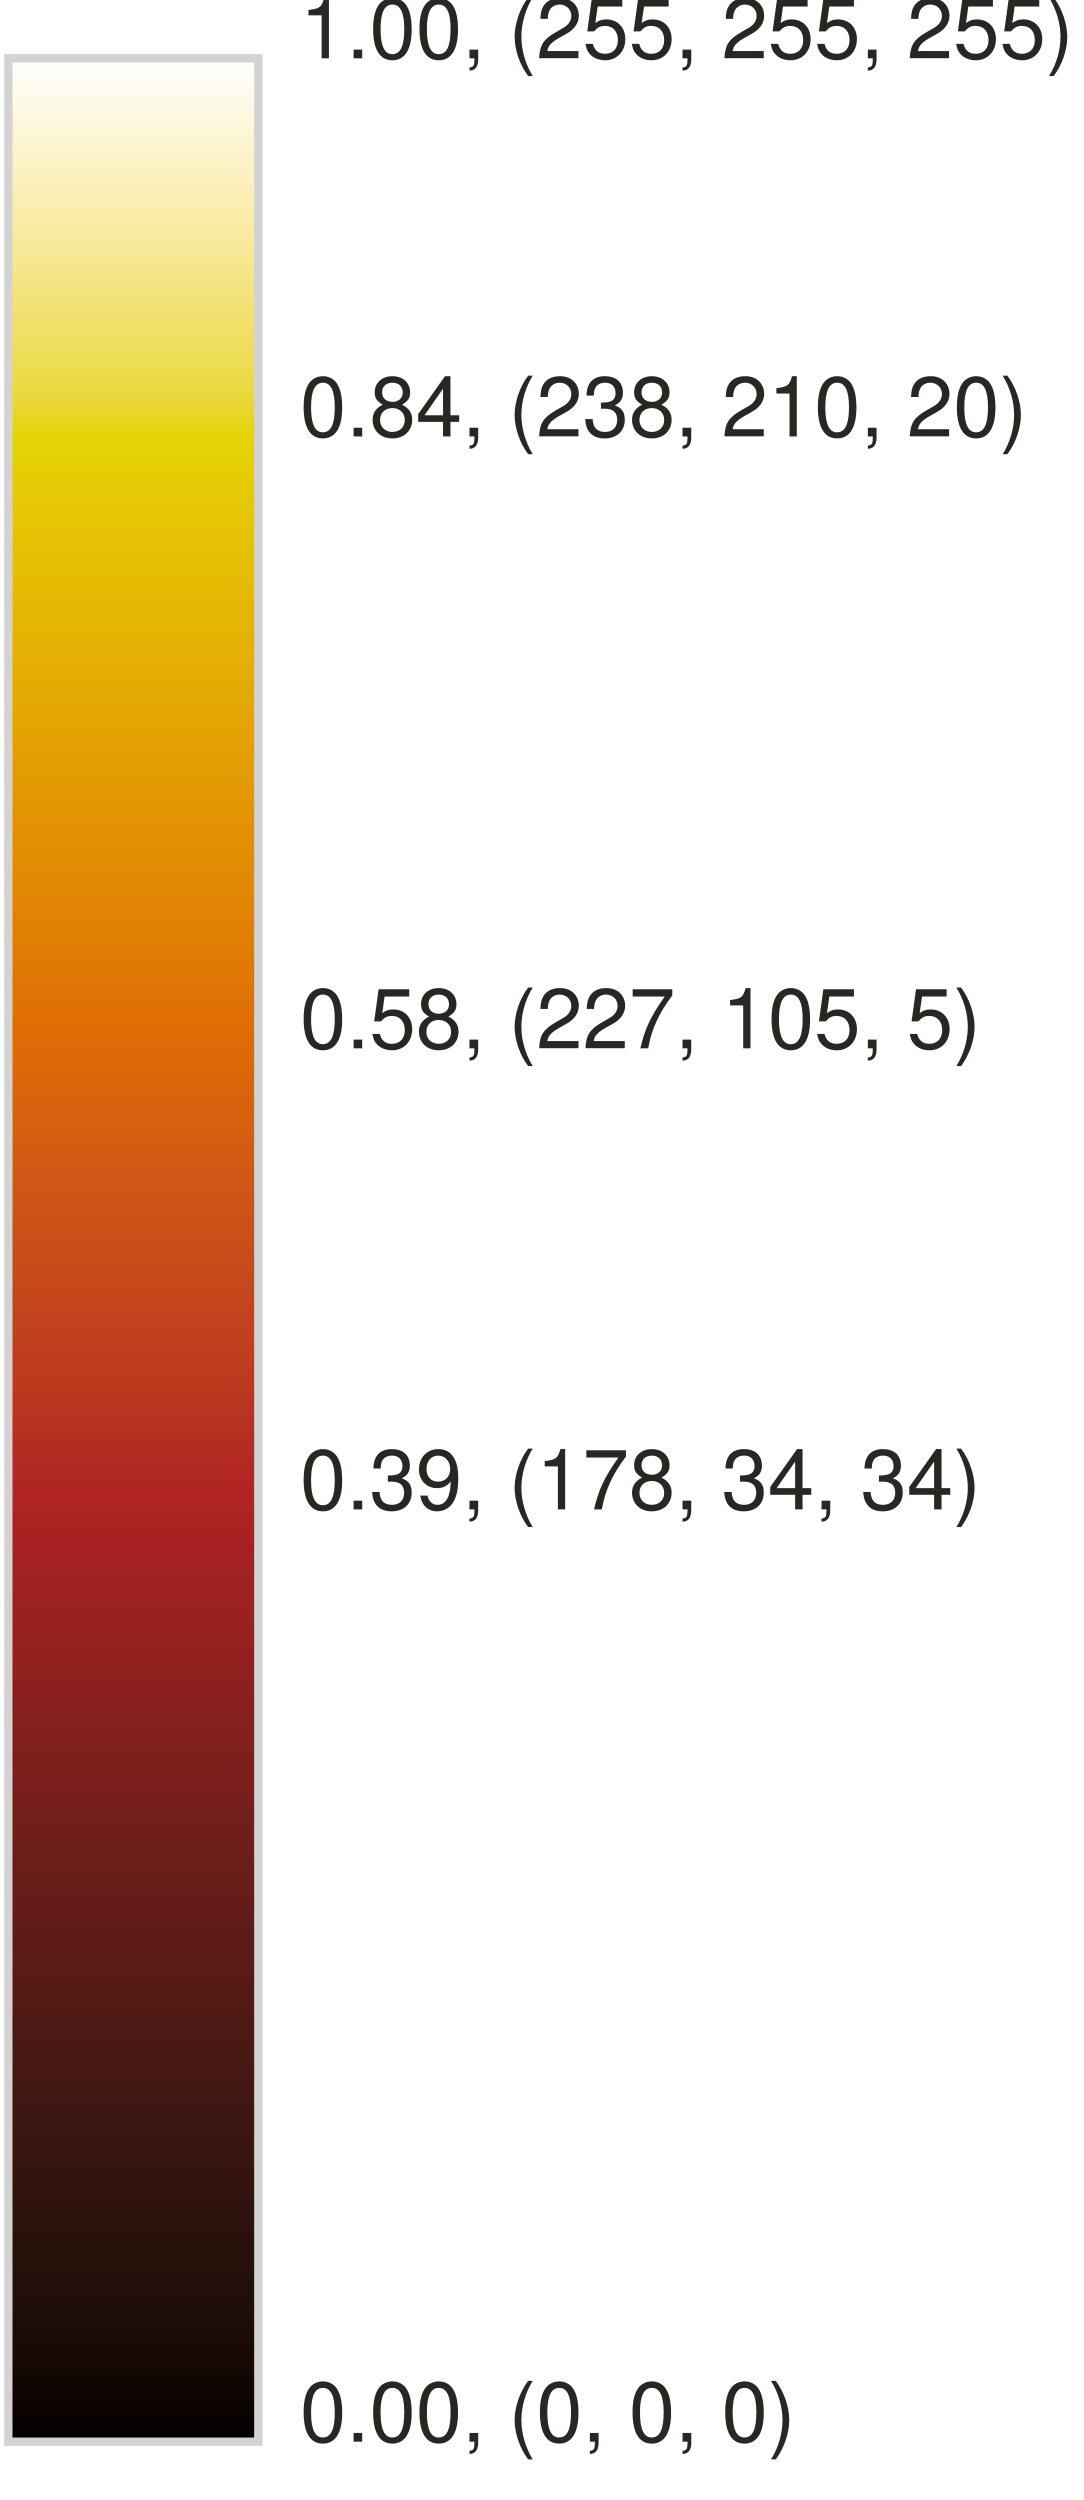
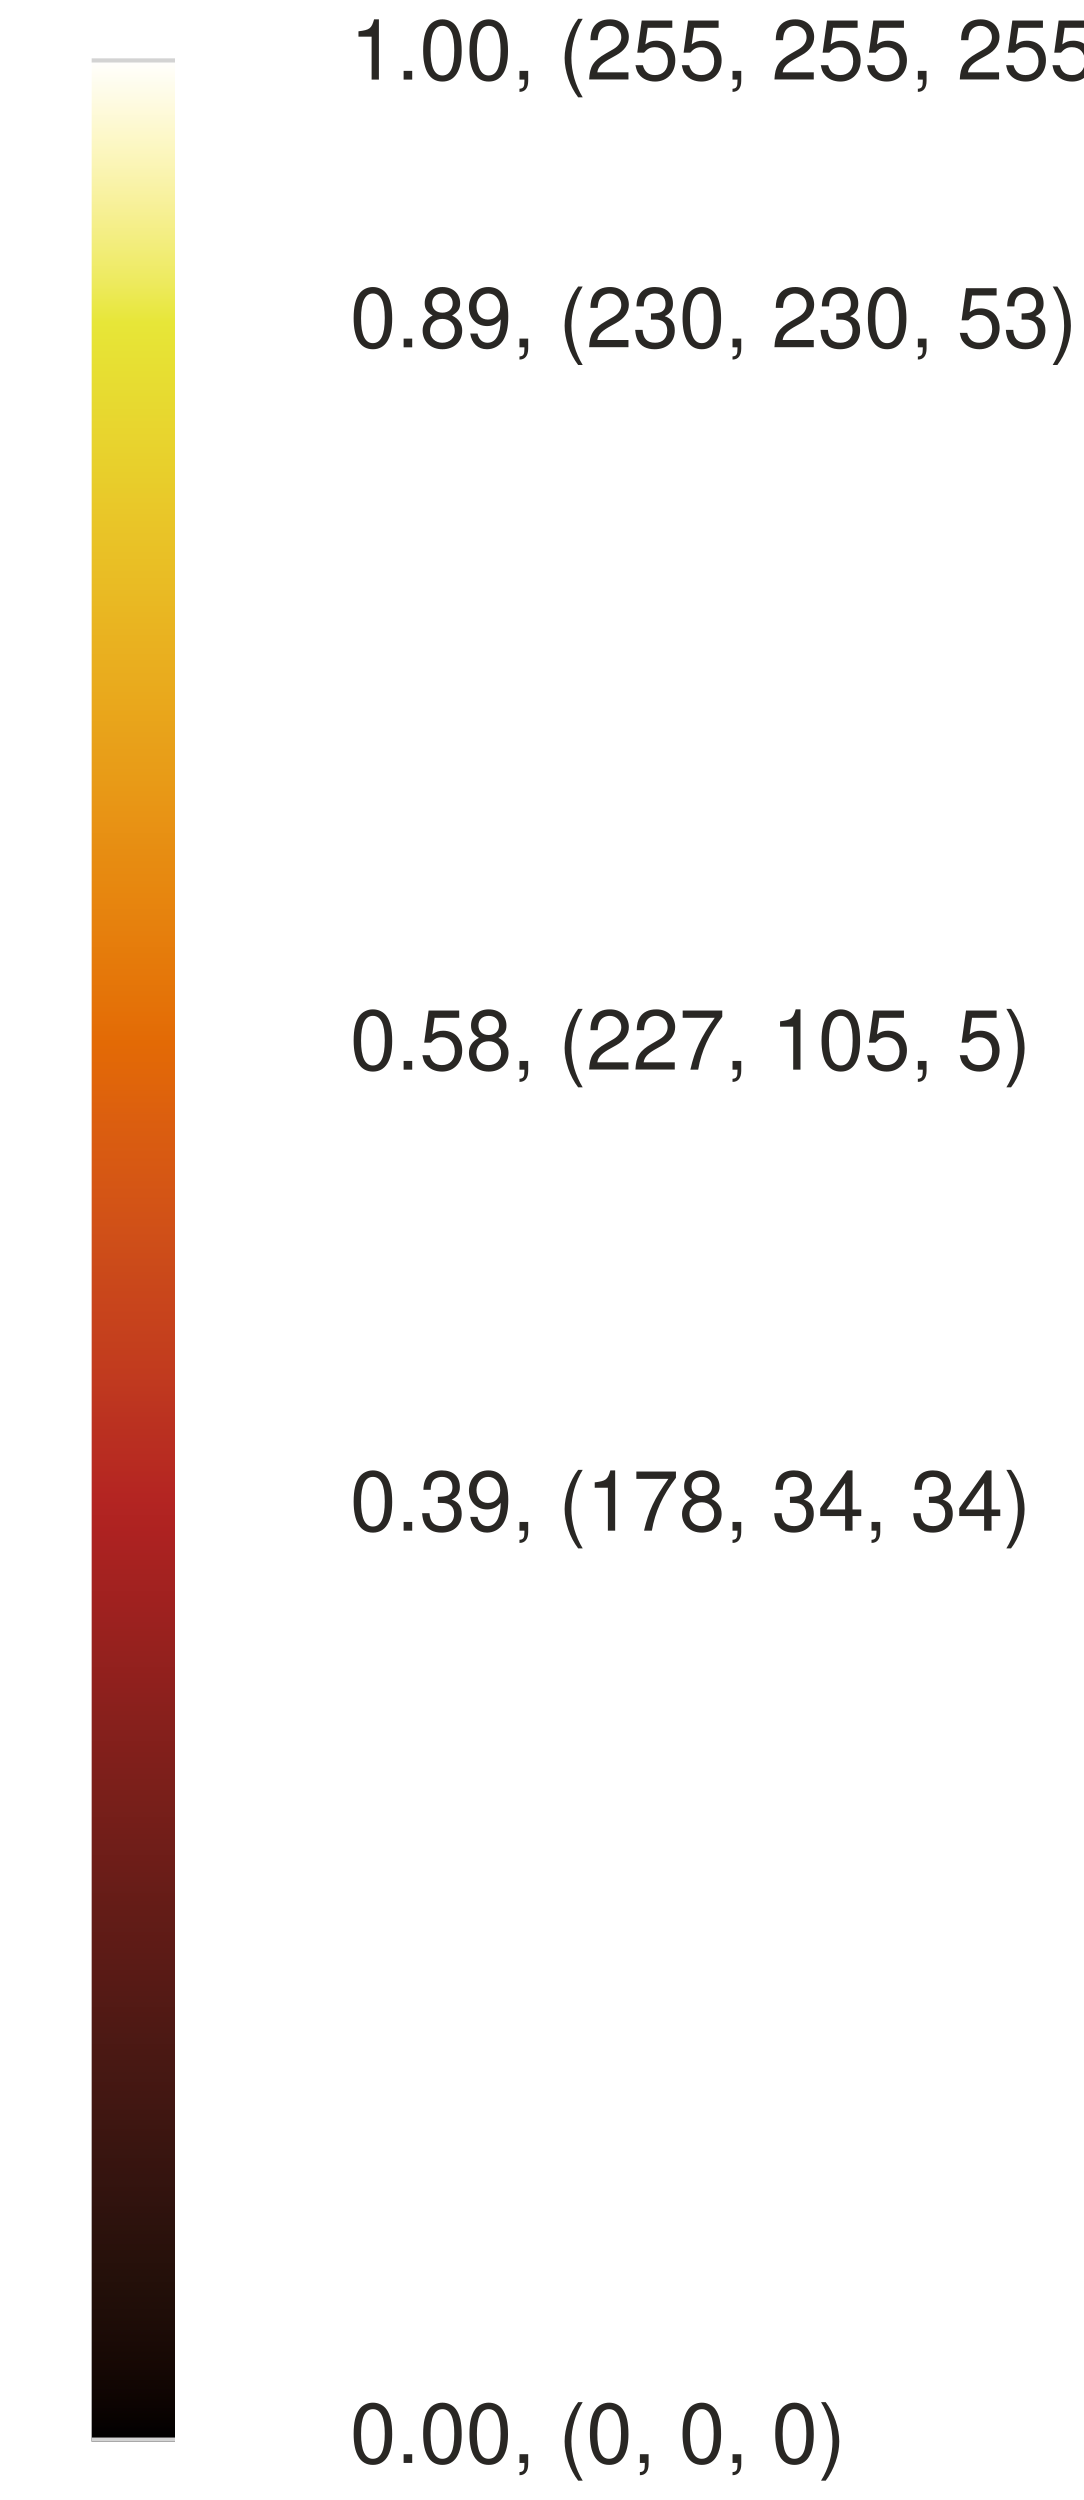
- <svg xmlns="http://www.w3.org/2000/svg" height="300.0px" id="t3b1f3e7a27044ac7b9c997b651d11307" preserveAspectRatio="xMidYMid meet" style="background-color:transparent;fill:rgb(16.1%,15.3%,14.1%);fill-opacity:1.0;font-family:Helvetica;font-size:12px;opacity:1.0;stroke:rgb(16.1%,15.3%,14.1%);stroke-opacity:1.0;stroke-width:1.0" viewBox="0 0 130.0 300.0" width="130.0px">
-   <g class="toyplot-axes-NumberLine" id="t44c27011e56e425bb0fafb2d87366700">
-     <g class="toyplot-coordinate-events">
-       <g class="toyplot-color-Map" id="t05b1bc4348ae4fca9f954bf8f0a3fbd1" transform="translate(16.0,293.0) rotate(-90.0) translate(0,-0.0)">
+ <svg xmlns="http://www.w3.org/2000/svg" class="toyplot-canvas-Canvas" width="130.0px" height="300.0px" viewBox="0 0 130.0 300.0" preserveAspectRatio="xMidYMid meet" style="background-color:transparent;border-color:#292724;border-style:none;border-width:1.0;fill:rgb(16.1%,15.3%,14.1%);fill-opacity:1.0;font-family:Helvetica;font-size:12px;opacity:1.0;stroke:rgb(16.1%,15.3%,14.1%);stroke-opacity:1.0;stroke-width:1.0" id="t1964e7ad805243c7a8559b478be596d7">
+   <g class="toyplot-coordinates-Numberline" id="t118aeb5c1fdf44eb8464e86994a9d1d0">
+     <clipPath id="t60ed3bd46410493aa07fc83a0fa7e821">
+       <rect x="0" y="-5.0" width="286.0" height="10.0" />
+     </clipPath>
+     <g clip-path="url(#t60ed3bd46410493aa07fc83a0fa7e821)" transform="translate(16.0,293.0)rotate(-90.0)">
+       <g class="toyplot-color-Map" id="t5a69210b204347d492e010d7cd913288">
        <defs>
-           <linearGradient gradientUnits="userSpaceOnUse" id="t60c5f26ba2484b298c90696baa45d221" x1="0.0" x2="286.0" y1="0" y2="0">
-             <stop offset="0.0" stop-color="rgb(0%,0%,0%)" stop-opacity="1.0" />
-             <stop offset="0.016" stop-color="rgb(4.98%,1.52%,0.853%)" stop-opacity="1.0" />
-             <stop offset="0.032" stop-color="rgb(8.49%,3.05%,1.71%)" stop-opacity="1.0" />
-             <stop offset="0.048" stop-color="rgb(11.1%,4.55%,2.56%)" stop-opacity="1.0" />
-             <stop offset="0.063" stop-color="rgb(13.2%,5.82%,3.41%)" stop-opacity="1.0" />
-             <stop offset="0.079" stop-color="rgb(15.4%,6.66%,4.28%)" stop-opacity="1.0" />
-             <stop offset="0.095" stop-color="rgb(17.8%,7.25%,5.08%)" stop-opacity="1.0" />
-             <stop offset="0.111" stop-color="rgb(20.2%,7.81%,5.78%)" stop-opacity="1.0" />
-             <stop offset="0.127" stop-color="rgb(22.7%,8.34%,6.4%)" stop-opacity="1.0" />
-             <stop offset="0.143" stop-color="rgb(25.2%,8.84%,6.96%)" stop-opacity="1.0" />
-             <stop offset="0.159" stop-color="rgb(27.7%,9.32%,7.46%)" stop-opacity="1.0" />
-             <stop offset="0.175" stop-color="rgb(30.3%,9.76%,7.92%)" stop-opacity="1.0" />
-             <stop offset="0.19" stop-color="rgb(32.9%,10.2%,8.34%)" stop-opacity="1.0" />
-             <stop offset="0.206" stop-color="rgb(35.6%,10.6%,8.76%)" stop-opacity="1.0" />
-             <stop offset="0.222" stop-color="rgb(38.3%,10.9%,9.18%)" stop-opacity="1.0" />
-             <stop offset="0.238" stop-color="rgb(41%,11.3%,9.61%)" stop-opacity="1.0" />
-             <stop offset="0.254" stop-color="rgb(43.7%,11.6%,10%)" stop-opacity="1.0" />
-             <stop offset="0.27" stop-color="rgb(46.5%,11.9%,10.5%)" stop-opacity="1.0" />
-             <stop offset="0.286" stop-color="rgb(49.3%,12.1%,10.9%)" stop-opacity="1.0" />
-             <stop offset="0.302" stop-color="rgb(52.2%,12.4%,11.3%)" stop-opacity="1.0" />
-             <stop offset="0.317" stop-color="rgb(55%,12.6%,11.7%)" stop-opacity="1.0" />
-             <stop offset="0.333" stop-color="rgb(57.9%,12.7%,12.2%)" stop-opacity="1.0" />
-             <stop offset="0.349" stop-color="rgb(60.8%,12.8%,12.6%)" stop-opacity="1.0" />
-             <stop offset="0.365" stop-color="rgb(63.7%,12.9%,13%)" stop-opacity="1.0" />
-             <stop offset="0.381" stop-color="rgb(66.7%,13%,13.5%)" stop-opacity="1.0" />
-             <stop offset="0.397" stop-color="rgb(69.1%,14.1%,13.6%)" stop-opacity="1.0" />
-             <stop offset="0.413" stop-color="rgb(70.6%,17%,13.3%)" stop-opacity="1.0" />
-             <stop offset="0.429" stop-color="rgb(72.2%,19.7%,12.8%)" stop-opacity="1.0" />
-             <stop offset="0.444" stop-color="rgb(73.7%,22.2%,12.3%)" stop-opacity="1.0" />
-             <stop offset="0.46" stop-color="rgb(75.2%,24.6%,11.8%)" stop-opacity="1.0" />
-             <stop offset="0.476" stop-color="rgb(76.7%,26.8%,11.1%)" stop-opacity="1.0" />
-             <stop offset="0.492" stop-color="rgb(78.2%,29.1%,10.4%)" stop-opacity="1.0" />
-             <stop offset="0.508" stop-color="rgb(79.7%,31.3%,9.57%)" stop-opacity="1.0" />
-             <stop offset="0.524" stop-color="rgb(81.2%,33.4%,8.58%)" stop-opacity="1.0" />
-             <stop offset="0.54" stop-color="rgb(82.7%,35.5%,7.39%)" stop-opacity="1.0" />
-             <stop offset="0.556" stop-color="rgb(84.2%,37.6%,5.91%)" stop-opacity="1.0" />
-             <stop offset="0.571" stop-color="rgb(85.7%,39.7%,3.97%)" stop-opacity="1.0" />
-             <stop offset="0.587" stop-color="rgb(87%,41.9%,1.97%)" stop-opacity="1.0" />
-             <stop offset="0.603" stop-color="rgb(87.4%,44.7%,1.82%)" stop-opacity="1.0" />
-             <stop offset="0.619" stop-color="rgb(87.8%,47.5%,1.68%)" stop-opacity="1.0" />
-             <stop offset="0.635" stop-color="rgb(88.1%,50.2%,1.56%)" stop-opacity="1.0" />
-             <stop offset="0.651" stop-color="rgb(88.5%,52.8%,1.46%)" stop-opacity="1.0" />
-             <stop offset="0.667" stop-color="rgb(88.7%,55.5%,1.39%)" stop-opacity="1.0" />
-             <stop offset="0.683" stop-color="rgb(89%,58%,1.34%)" stop-opacity="1.0" />
-             <stop offset="0.698" stop-color="rgb(89.2%,60.6%,1.31%)" stop-opacity="1.0" />
-             <stop offset="0.714" stop-color="rgb(89.4%,63.1%,1.31%)" stop-opacity="1.0" />
-             <stop offset="0.73" stop-color="rgb(89.5%,65.7%,1.33%)" stop-opacity="1.0" />
-             <stop offset="0.746" stop-color="rgb(89.7%,68.2%,1.38%)" stop-opacity="1.0" />
-             <stop offset="0.762" stop-color="rgb(89.8%,70.6%,1.47%)" stop-opacity="1.0" />
-             <stop offset="0.778" stop-color="rgb(89.8%,73.1%,1.58%)" stop-opacity="1.0" />
-             <stop offset="0.794" stop-color="rgb(89.8%,75.6%,1.73%)" stop-opacity="1.0" />
-             <stop offset="0.81" stop-color="rgb(89.8%,78%,1.92%)" stop-opacity="1.0" />
-             <stop offset="0.825" stop-color="rgb(89.7%,80.5%,2.13%)" stop-opacity="1.0" />
-             <stop offset="0.841" stop-color="rgb(89.7%,82.9%,2.91%)" stop-opacity="1.0" />
-             <stop offset="0.857" stop-color="rgb(91.4%,84.6%,22.3%)" stop-opacity="1.0" />
-             <stop offset="0.873" stop-color="rgb(93%,86.2%,33.2%)" stop-opacity="1.0" />
-             <stop offset="0.889" stop-color="rgb(94.4%,87.9%,42.5%)" stop-opacity="1.0" />
-             <stop offset="0.905" stop-color="rgb(95.7%,89.6%,51.2%)" stop-opacity="1.0" />
-             <stop offset="0.921" stop-color="rgb(96.9%,91.3%,59.5%)" stop-opacity="1.0" />
-             <stop offset="0.937" stop-color="rgb(97.9%,93%,67.7%)" stop-opacity="1.0" />
-             <stop offset="0.952" stop-color="rgb(98.7%,94.7%,75.8%)" stop-opacity="1.0" />
-             <stop offset="0.968" stop-color="rgb(99.3%,96.4%,83.8%)" stop-opacity="1.0" />
-             <stop offset="0.984" stop-color="rgb(99.8%,98.2%,91.9%)" stop-opacity="1.0" />
-             <stop offset="1.0" stop-color="rgb(100%,100%,100%)" stop-opacity="1.0" />
+           <linearGradient id="t854570f80d504e72ae808240b81e58f1" x1="0.0" x2="286.0" y1="0" y2="0" gradientUnits="userSpaceOnUse">
+             <stop stop-color="rgb(0%,0%,0%)" stop-opacity="1.0" offset="0.0" />
+             <stop stop-color="rgb(5.16%,1.52%,0.851%)" stop-opacity="1.0" offset="0.016" />
+             <stop stop-color="rgb(8.73%,3.04%,1.7%)" stop-opacity="1.0" offset="0.032" />
+             <stop stop-color="rgb(11.4%,4.53%,2.55%)" stop-opacity="1.0" offset="0.048" />
+             <stop stop-color="rgb(13.5%,5.8%,3.41%)" stop-opacity="1.0" offset="0.063" />
+             <stop stop-color="rgb(15.8%,6.65%,4.27%)" stop-opacity="1.0" offset="0.079" />
+             <stop stop-color="rgb(18.2%,7.25%,5.06%)" stop-opacity="1.0" offset="0.095" />
+             <stop stop-color="rgb(20.6%,7.81%,5.75%)" stop-opacity="1.0" offset="0.111" />
+             <stop stop-color="rgb(23.1%,8.35%,6.36%)" stop-opacity="1.0" offset="0.127" />
+             <stop stop-color="rgb(25.7%,8.86%,6.9%)" stop-opacity="1.0" offset="0.143" />
+             <stop stop-color="rgb(28.3%,9.35%,7.39%)" stop-opacity="1.0" offset="0.159" />
+             <stop stop-color="rgb(30.9%,9.8%,7.83%)" stop-opacity="1.0" offset="0.175" />
+             <stop stop-color="rgb(33.6%,10.2%,8.24%)" stop-opacity="1.0" offset="0.19" />
+             <stop stop-color="rgb(36.3%,10.6%,8.64%)" stop-opacity="1.0" offset="0.206" />
+             <stop stop-color="rgb(39%,11%,9.04%)" stop-opacity="1.0" offset="0.222" />
+             <stop stop-color="rgb(41.8%,11.4%,9.45%)" stop-opacity="1.0" offset="0.238" />
+             <stop stop-color="rgb(44.6%,11.7%,9.85%)" stop-opacity="1.0" offset="0.254" />
+             <stop stop-color="rgb(47.4%,12%,10.3%)" stop-opacity="1.0" offset="0.27" />
+             <stop stop-color="rgb(50.2%,12.3%,10.7%)" stop-opacity="1.0" offset="0.286" />
+             <stop stop-color="rgb(53.1%,12.5%,11.1%)" stop-opacity="1.0" offset="0.302" />
+             <stop stop-color="rgb(56%,12.7%,11.5%)" stop-opacity="1.0" offset="0.317" />
+             <stop stop-color="rgb(58.9%,12.9%,11.9%)" stop-opacity="1.0" offset="0.333" />
+             <stop stop-color="rgb(61.9%,13.1%,12.3%)" stop-opacity="1.0" offset="0.349" />
+             <stop stop-color="rgb(64.9%,13.2%,12.7%)" stop-opacity="1.0" offset="0.365" />
+             <stop stop-color="rgb(67.9%,13.3%,13.1%)" stop-opacity="1.0" offset="0.381" />
+             <stop stop-color="rgb(70.4%,14.4%,13.2%)" stop-opacity="1.0" offset="0.397" />
+             <stop stop-color="rgb(72%,17.2%,12.8%)" stop-opacity="1.0" offset="0.413" />
+             <stop stop-color="rgb(73.5%,19.8%,12.4%)" stop-opacity="1.0" offset="0.429" />
+             <stop stop-color="rgb(75.1%,22.3%,12%)" stop-opacity="1.0" offset="0.444" />
+             <stop stop-color="rgb(76.7%,24.6%,11.4%)" stop-opacity="1.0" offset="0.46" />
+             <stop stop-color="rgb(78.3%,26.8%,10.8%)" stop-opacity="1.0" offset="0.476" />
+             <stop stop-color="rgb(79.8%,29%,10.1%)" stop-opacity="1.0" offset="0.492" />
+             <stop stop-color="rgb(81.4%,31.2%,9.25%)" stop-opacity="1.0" offset="0.508" />
+             <stop stop-color="rgb(83%,33.3%,8.28%)" stop-opacity="1.0" offset="0.524" />
+             <stop stop-color="rgb(84.6%,35.4%,7.12%)" stop-opacity="1.0" offset="0.54" />
+             <stop stop-color="rgb(86.1%,37.4%,5.69%)" stop-opacity="1.0" offset="0.556" />
+             <stop stop-color="rgb(87.7%,39.5%,3.82%)" stop-opacity="1.0" offset="0.571" />
+             <stop stop-color="rgb(89.1%,41.7%,2.1%)" stop-opacity="1.0" offset="0.587" />
+             <stop stop-color="rgb(89.4%,44.6%,2.98%)" stop-opacity="1.0" offset="0.603" />
+             <stop stop-color="rgb(89.8%,47.4%,3.99%)" stop-opacity="1.0" offset="0.619" />
+             <stop stop-color="rgb(90.1%,50.1%,5.04%)" stop-opacity="1.0" offset="0.635" />
+             <stop stop-color="rgb(90.4%,52.8%,6.06%)" stop-opacity="1.0" offset="0.651" />
+             <stop stop-color="rgb(90.6%,55.4%,7.07%)" stop-opacity="1.0" offset="0.667" />
+             <stop stop-color="rgb(90.8%,58%,8.07%)" stop-opacity="1.0" offset="0.683" />
+             <stop stop-color="rgb(91%,60.6%,9.06%)" stop-opacity="1.0" offset="0.698" />
+             <stop stop-color="rgb(91.1%,63.2%,10%)" stop-opacity="1.0" offset="0.714" />
+             <stop stop-color="rgb(91.2%,65.7%,11%)" stop-opacity="1.0" offset="0.73" />
+             <stop stop-color="rgb(91.3%,68.2%,12%)" stop-opacity="1.0" offset="0.746" />
+             <stop stop-color="rgb(91.3%,70.7%,13%)" stop-opacity="1.0" offset="0.762" />
+             <stop stop-color="rgb(91.3%,73.2%,14%)" stop-opacity="1.0" offset="0.778" />
+             <stop stop-color="rgb(91.3%,75.7%,14.9%)" stop-opacity="1.0" offset="0.794" />
+             <stop stop-color="rgb(91.2%,78.1%,15.9%)" stop-opacity="1.0" offset="0.81" />
+             <stop stop-color="rgb(91.1%,80.6%,16.9%)" stop-opacity="1.0" offset="0.825" />
+             <stop stop-color="rgb(90.9%,83.1%,17.9%)" stop-opacity="1.0" offset="0.841" />
+             <stop stop-color="rgb(90.7%,85.5%,18.9%)" stop-opacity="1.0" offset="0.857" />
+             <stop stop-color="rgb(90.5%,87.9%,19.9%)" stop-opacity="1.0" offset="0.873" />
+             <stop stop-color="rgb(90.4%,90.3%,22.1%)" stop-opacity="1.0" offset="0.889" />
+             <stop stop-color="rgb(92.8%,91.6%,36.2%)" stop-opacity="1.0" offset="0.905" />
+             <stop stop-color="rgb(94.9%,92.9%,47.8%)" stop-opacity="1.0" offset="0.921" />
+             <stop stop-color="rgb(96.7%,94.3%,58.7%)" stop-opacity="1.0" offset="0.937" />
+             <stop stop-color="rgb(98.1%,95.7%,69.1%)" stop-opacity="1.0" offset="0.952" />
+             <stop stop-color="rgb(99.1%,97.1%,79.4%)" stop-opacity="1.0" offset="0.968" />
+             <stop stop-color="rgb(99.8%,98.5%,89.7%)" stop-opacity="1.0" offset="0.984" />
+             <stop stop-color="rgb(100%,100%,100%)" stop-opacity="1.0" offset="1.0" />
          </linearGradient>
        </defs>
-         <rect height="30" style="fill:url(#t60c5f26ba2484b298c90696baa45d221);stroke:rgb(82.7%,82.7%,82.7%);stroke-opacity:1.0;stroke-width:1.0" width="286.0" x="0.0" y="-15.0" />
+         <rect x="0.0" y="-15.0" width="286.0" height="30" style="fill:url(#t854570f80d504e72ae808240b81e58f1);stroke:rgb(82.7%,82.7%,82.7%);stroke-opacity:1.0;stroke-width:1.0" />
      </g>
    </g>
-     <g class="toyplot-axes-Axis" id="t3bd4b8e6776343ef8138968d4c31559c" transform="translate(16.0,293.0) rotate(-90.0) translate(0,5.0)">
+     <g class="toyplot-coordinates-Axis" id="te35788522b934a2698b6bf2ef22b12bc" transform="translate(16.0,293.0)rotate(-90.0)translate(0,5.0)">
      <g>
-         <text dx="15px" style="-toyplot-anchor-shift:15px;alignment-baseline:middle;baseline-shift:0%;font-size:10px;font-weight:normal;stroke:none;text-anchor:start" transform="translate(0.0,0) rotate(90)" x="0" y="0">0.00, (0, 0, 0)</text>
-         <text dx="15px" style="-toyplot-anchor-shift:15px;alignment-baseline:middle;baseline-shift:0%;font-size:10px;font-weight:normal;stroke:none;text-anchor:start" transform="translate(111.8737,0) rotate(90)" x="0" y="0">0.39, (178, 34, 34)</text>
-         <text dx="15px" style="-toyplot-anchor-shift:15px;alignment-baseline:middle;baseline-shift:0%;font-size:10px;font-weight:normal;stroke:none;text-anchor:start" transform="translate(167.1971,0) rotate(90)" x="0" y="0">0.58, (227, 105, 5)</text>
-         <text dx="15px" style="-toyplot-anchor-shift:15px;alignment-baseline:middle;baseline-shift:0%;font-size:10px;font-weight:normal;stroke:none;text-anchor:start" transform="translate(240.6221,0) rotate(90)" x="0" y="0">0.84, (238, 210, 20)</text>
-         <text dx="15px" style="-toyplot-anchor-shift:15px;alignment-baseline:middle;baseline-shift:0%;font-size:10px;font-weight:normal;stroke:none;text-anchor:start" transform="translate(286,0) rotate(90)" x="0" y="0">1.00, (255, 255, 255)</text>
+         <g transform="translate(0.0,6)rotate(90)">
+           <text x="15.0" y="2.555" style="fill:rgb(16.1%,15.3%,14.1%);fill-opacity:1.0;font-family:helvetica;font-size:10.0px;font-weight:normal;stroke:none;vertical-align:baseline;white-space:pre">0.00, (0, 0, 0)</text>
+         </g>
+         <g transform="translate(111.8737,6)rotate(90)">
+           <text x="15.0" y="2.555" style="fill:rgb(16.1%,15.3%,14.1%);fill-opacity:1.0;font-family:helvetica;font-size:10.0px;font-weight:normal;stroke:none;vertical-align:baseline;white-space:pre">0.39, (178, 34, 34)</text>
+         </g>
+         <g transform="translate(167.1971,6)rotate(90)">
+           <text x="15.0" y="2.555" style="fill:rgb(16.1%,15.3%,14.1%);fill-opacity:1.0;font-family:helvetica;font-size:10.0px;font-weight:normal;stroke:none;vertical-align:baseline;white-space:pre">0.58, (227, 105, 5)</text>
+         </g>
+         <g transform="translate(253.878,6)rotate(90)">
+           <text x="15.0" y="2.555" style="fill:rgb(16.1%,15.3%,14.1%);fill-opacity:1.0;font-family:helvetica;font-size:10.0px;font-weight:normal;stroke:none;vertical-align:baseline;white-space:pre">0.89, (230, 230, 53)</text>
+         </g>
+         <g transform="translate(286,6)rotate(90)">
+           <text x="15.0" y="2.555" style="fill:rgb(16.1%,15.3%,14.1%);fill-opacity:1.0;font-family:helvetica;font-size:10.0px;font-weight:normal;stroke:none;vertical-align:baseline;white-space:pre">1.00, (255, 255, 255)</text>
+         </g>
+       </g>
+       <g class="toyplot-coordinates-Axis-coordinates" style="visibility:hidden" transform="">
+         <line x1="0" x2="0" y1="-3.0" y2="4.5" style="stroke:rgb(43.9%,50.2%,56.5%);stroke-opacity:1.0;stroke-width:1.0" />
+         <text x="0" y="-6" style="alignment-baseline:alphabetic;fill:rgb(43.9%,50.2%,56.5%);fill-opacity:1.0;font-size:10px;font-weight:normal;stroke:none;text-anchor:middle" />
      </g>
    </g>
  </g>
</svg>
